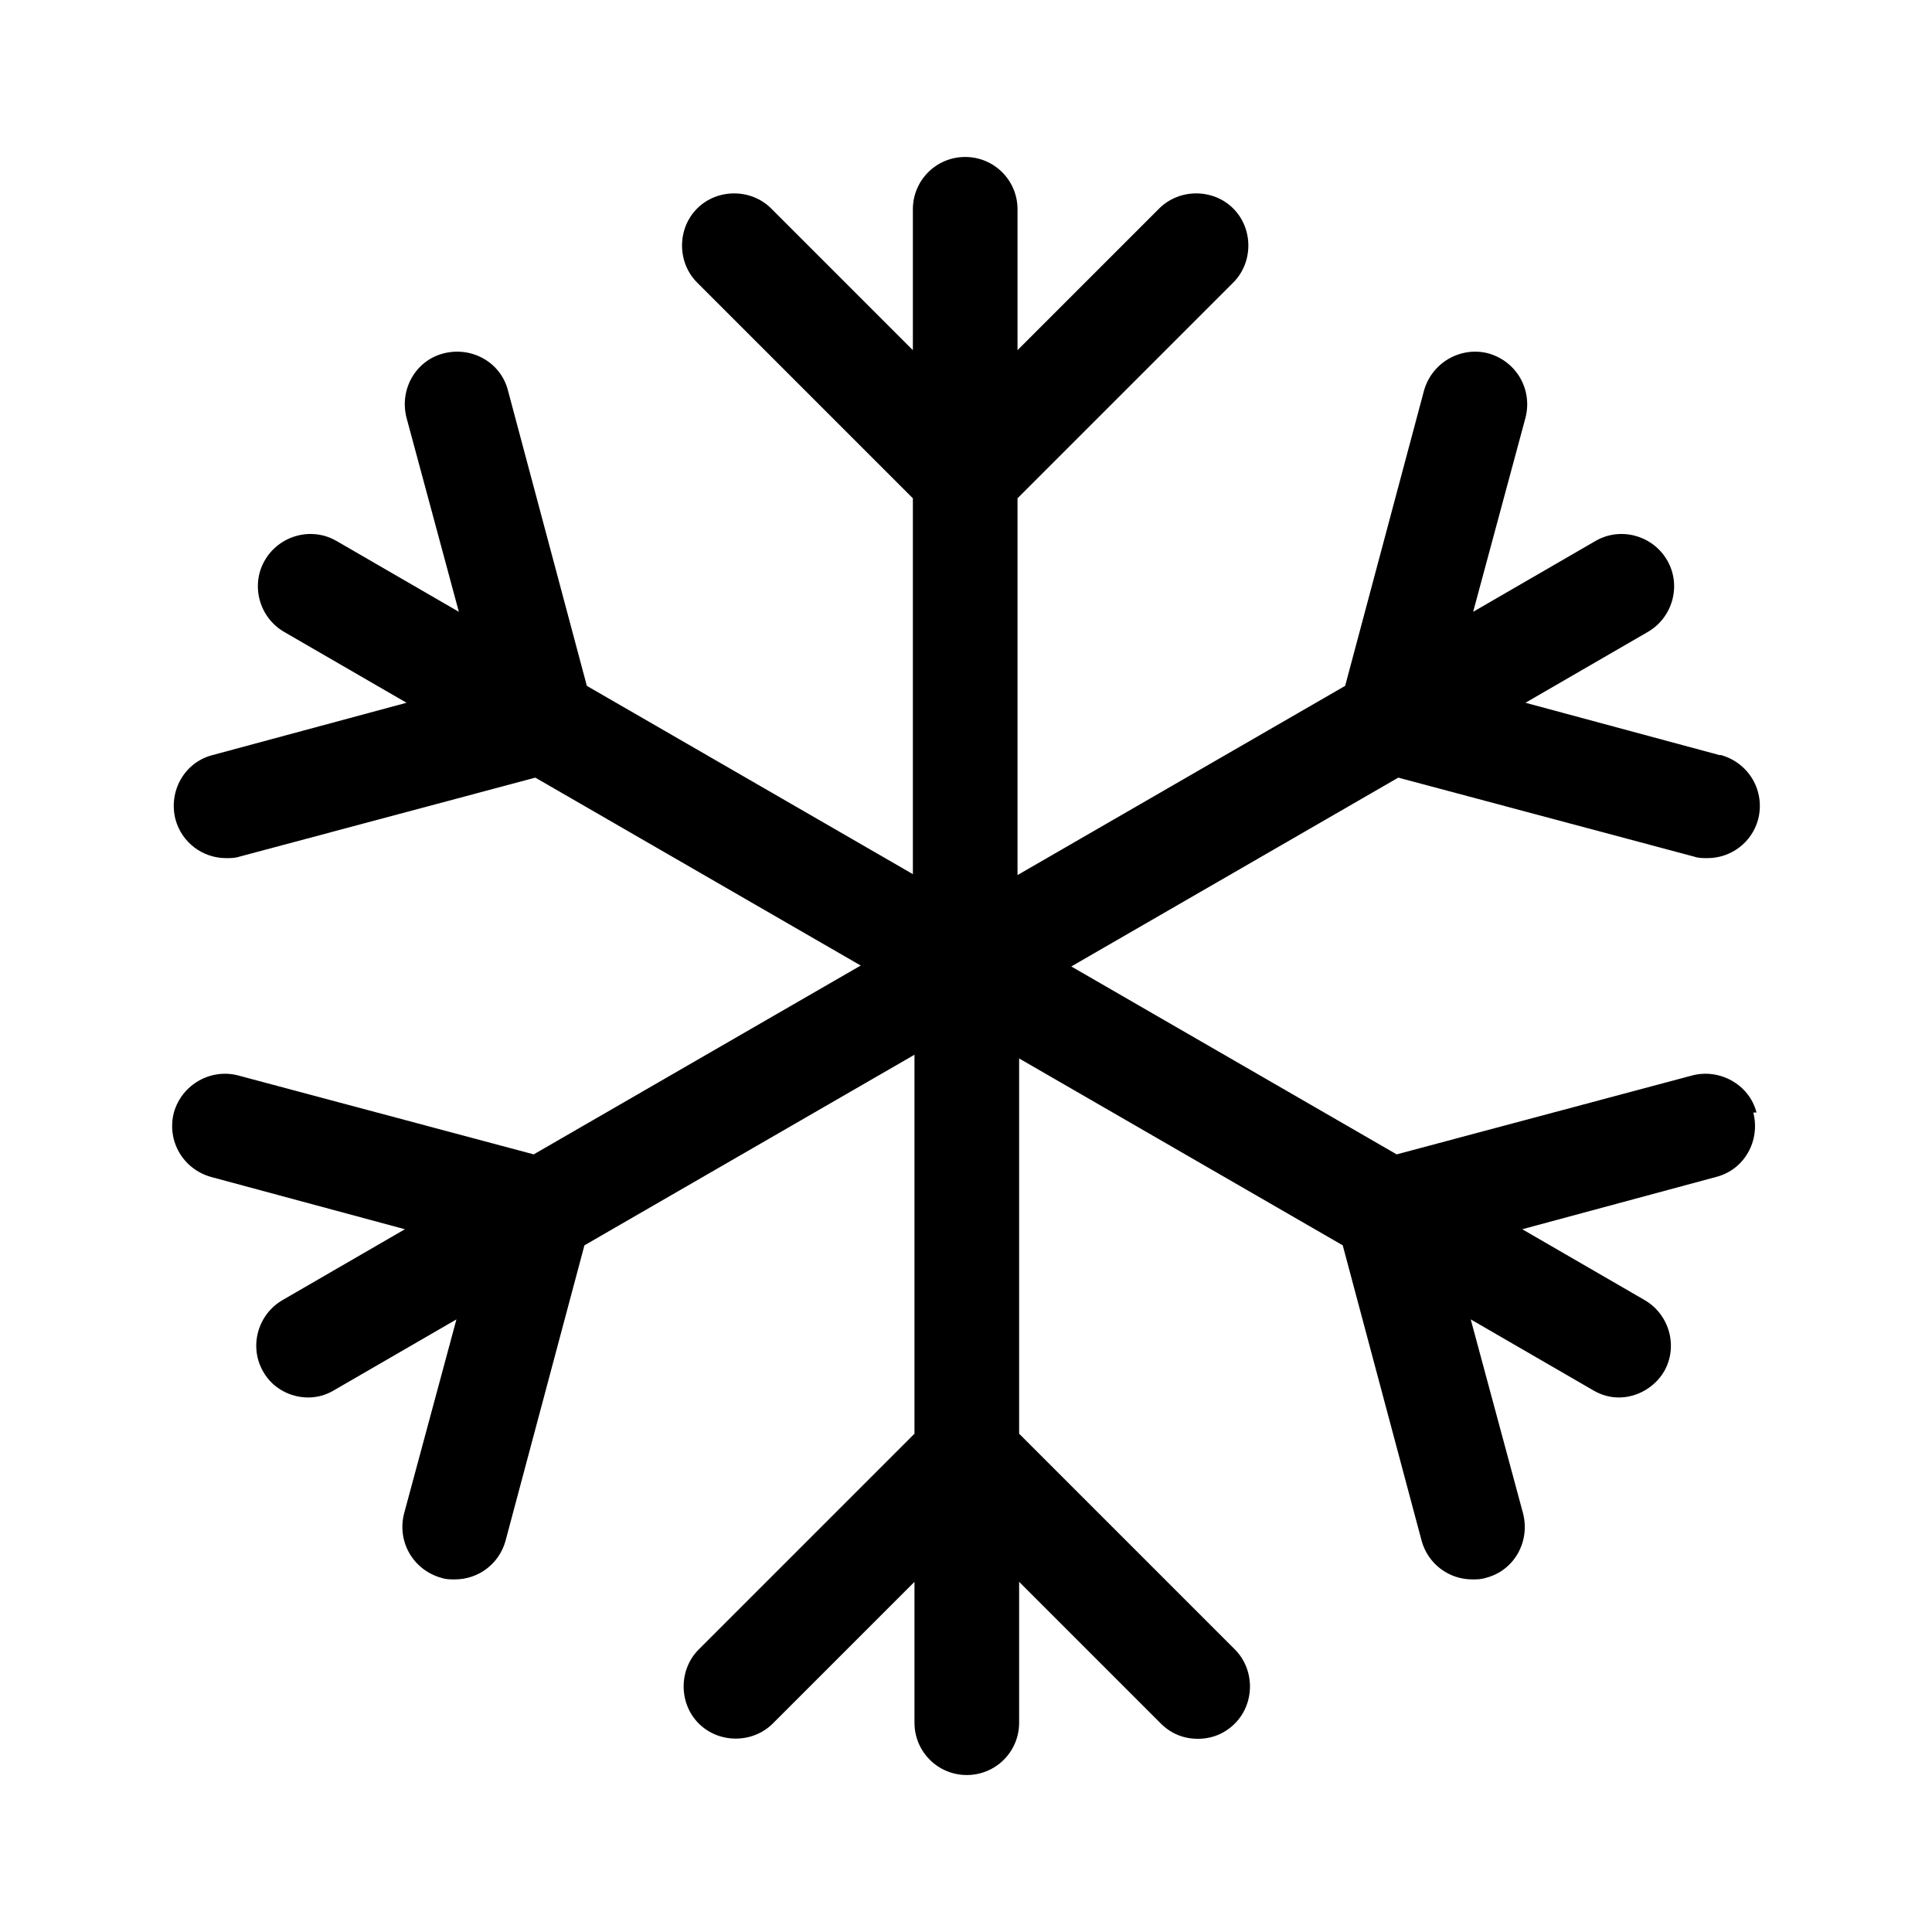
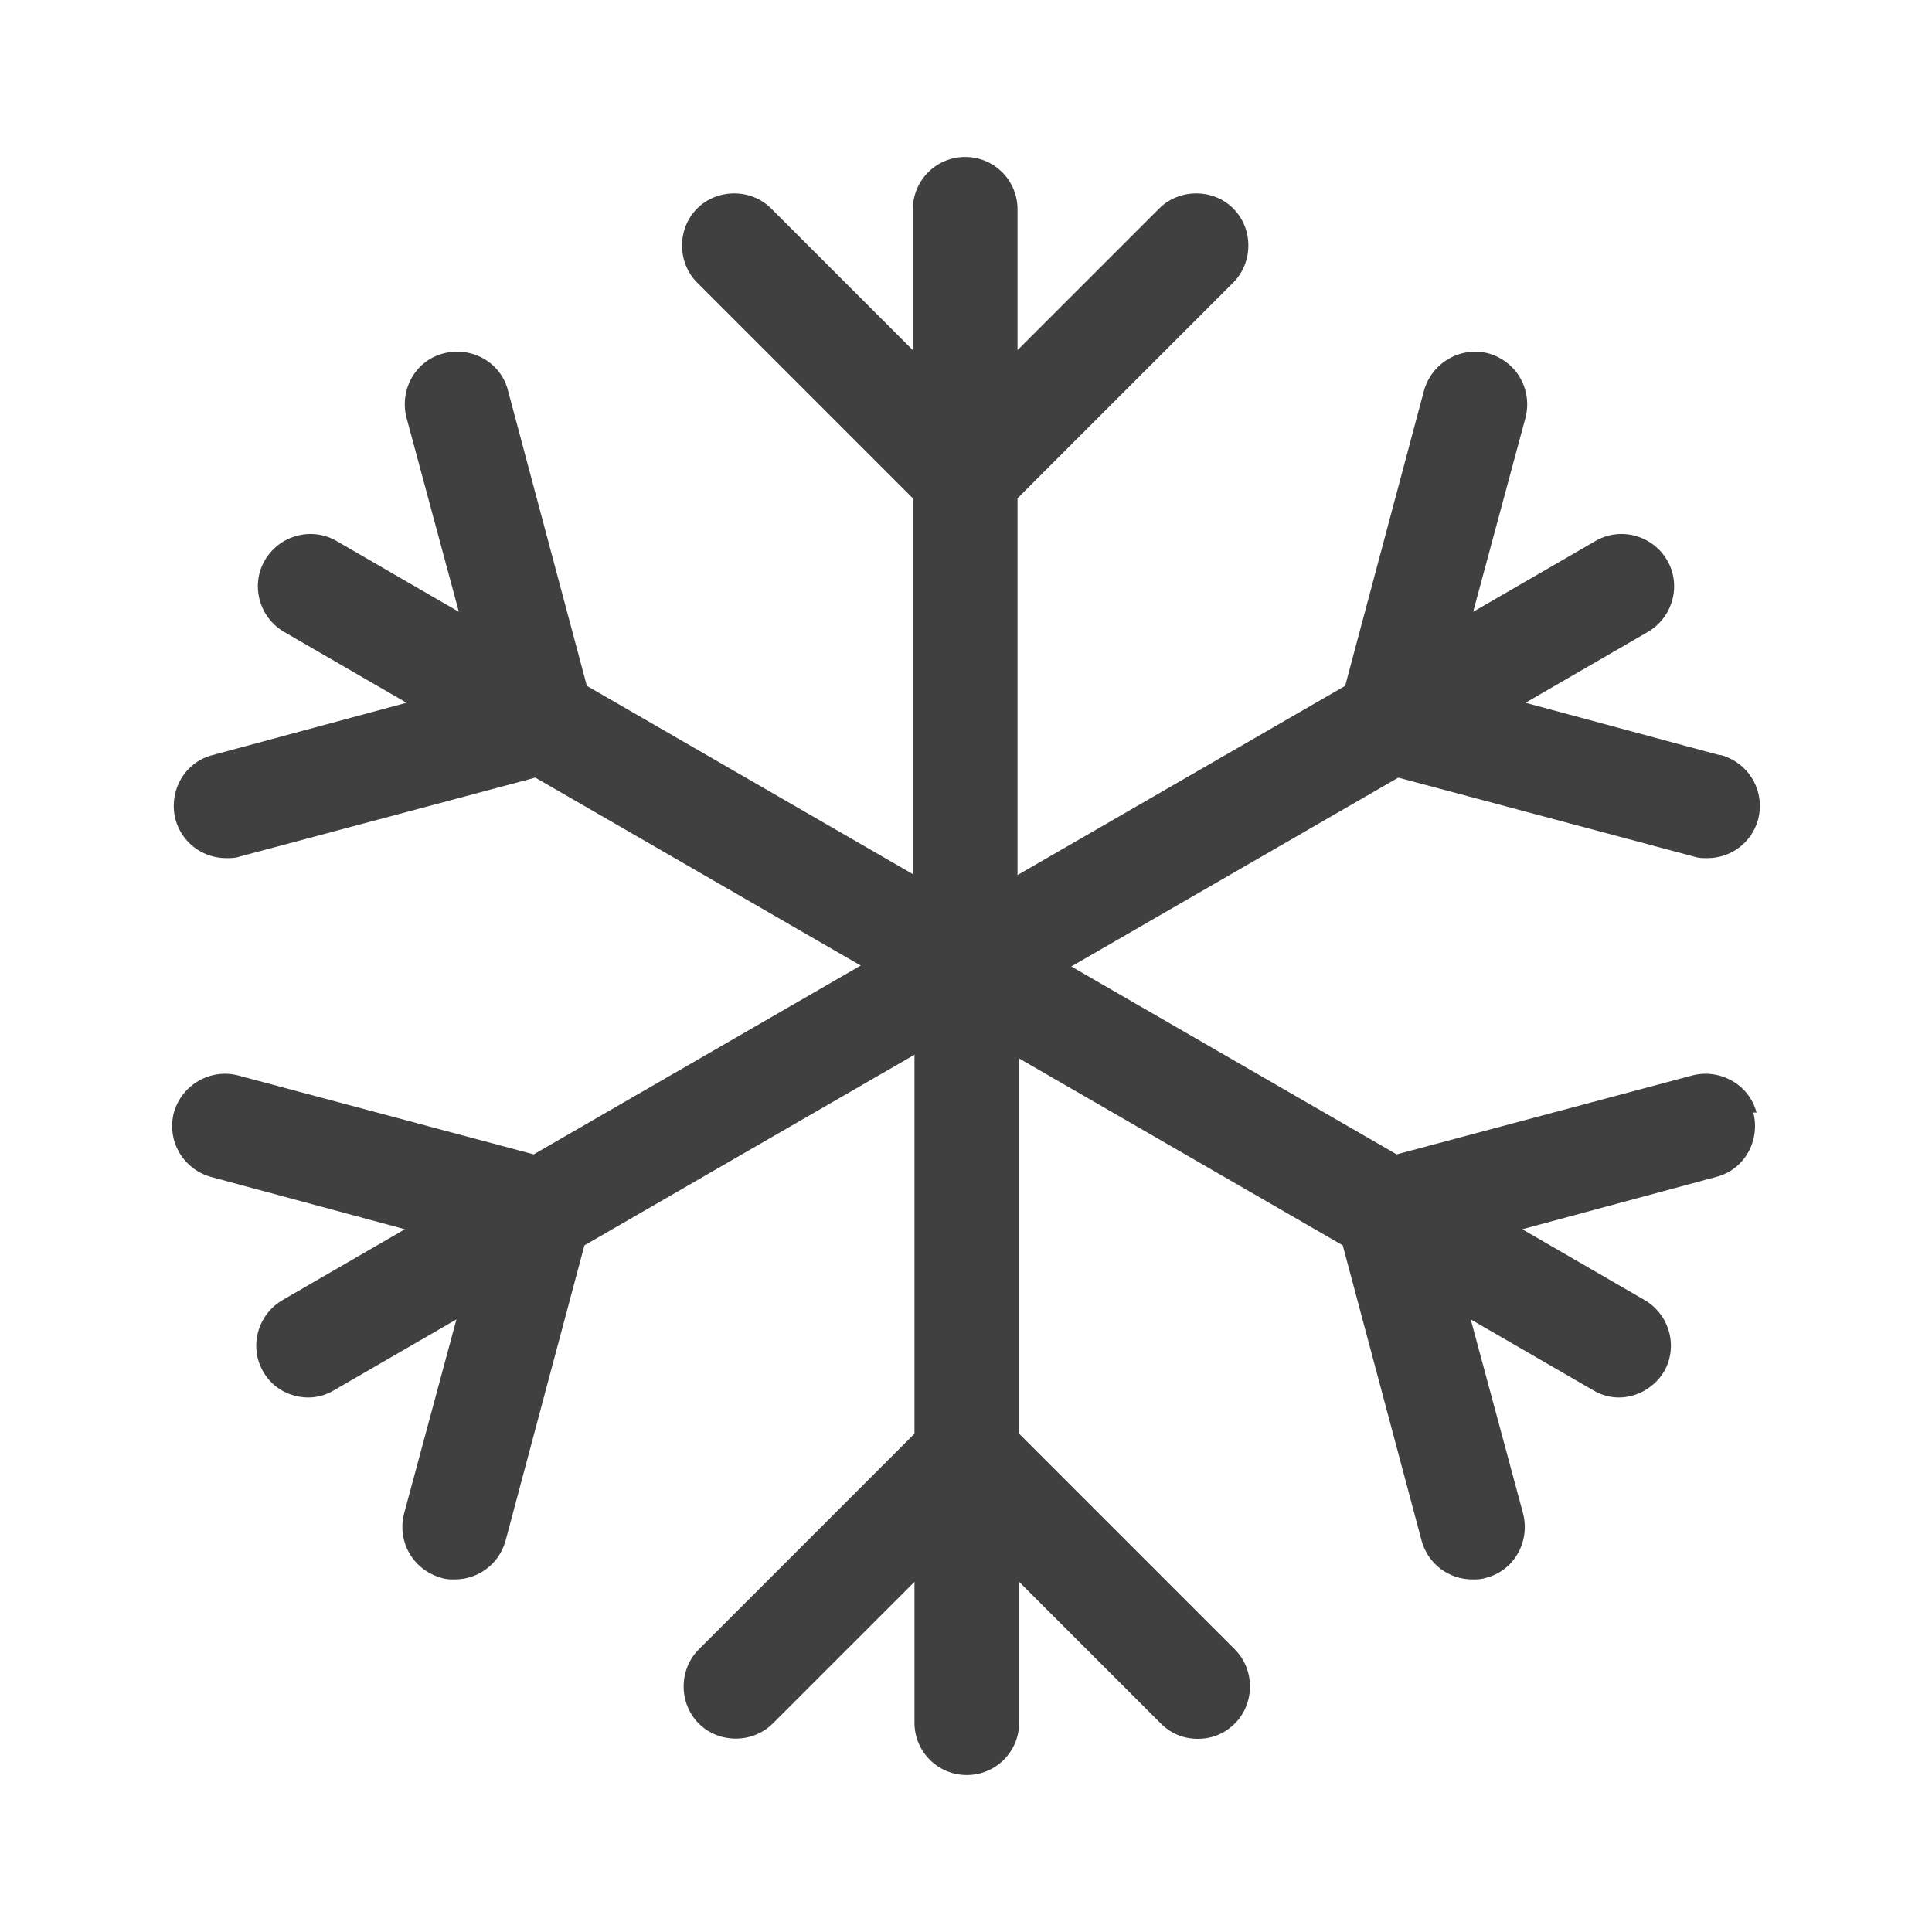
<svg xmlns="http://www.w3.org/2000/svg" id="TL" viewBox="0 0 24 24">
-   <path d="M21.82,13.82c-.09-.35-.46-.55-.8-.46l-3.67.98-4.71-2.72v-5.43l2.68-2.68c.25-.25.25-.67,0-.92s-.67-.25-.92,0l-1.76,1.76v-1.75c0-.36-.29-.65-.65-.65s-.65.29-.65.65v1.75l-1.76-1.76c-.25-.25-.67-.25-.92,0s-.25.67,0,.92l2.68,2.68v5.43l-4.71,2.72-3.67-.98c-.34-.09-.7.11-.8.46-.09.35.11.7.46.8l2.41.65-1.52.88c-.31.18-.42.58-.24.89.12.21.34.32.56.32.11,0,.22-.03.32-.09l1.52-.88-.65,2.41c-.09.35.11.7.46.8.06.02.11.02.17.02.29,0,.55-.19.63-.48l.98-3.67,4.71-2.72,4.71,2.72.98,3.67c.08.29.34.48.63.48.06,0,.11,0,.17-.02.35-.09.55-.45.46-.8l-.65-2.41,1.52.88c.1.06.21.09.32.09.22,0,.44-.12.56-.32.18-.31.07-.71-.24-.89l-1.52-.88,2.41-.65c.35-.09.55-.45.46-.8Z" style="fill: #000; stroke-width: 0px;" />
-   <path d="M21.36,9.38l-2.41-.65,1.52-.88c.31-.18.42-.58.24-.89-.18-.31-.58-.42-.89-.24l-1.52.88.65-2.41c.09-.35-.11-.7-.46-.8-.34-.09-.7.11-.8.46l-.98,3.67-4.71,2.72-4.71-2.72-.98-3.67c-.09-.35-.45-.55-.8-.46-.35.09-.55.45-.46.8l.65,2.41-1.52-.88c-.31-.18-.71-.07-.89.24-.18.31-.07.71.24.89l1.52.88-2.41.65c-.35.09-.55.45-.46.8.08.29.34.48.63.48.06,0,.11,0,.17-.02l3.67-.98,4.71,2.72v5.43l-2.68,2.68c-.25.25-.25.67,0,.92s.67.25.92,0l1.76-1.76v1.75c0,.36.29.65.65.65s.65-.29.65-.65v-1.75l1.76,1.76c.13.13.29.19.46.19s.33-.06.46-.19c.25-.25.25-.67,0-.92l-2.68-2.68v-5.43l4.71-2.72,3.67.98c.06.02.11.02.17.02.29,0,.55-.19.63-.48.09-.35-.11-.7-.46-.8Z" style="fill: #000; stroke-width: 0px;" />
+   <path d="M21.82,13.82c-.09-.35-.46-.55-.8-.46l-3.67.98-4.71-2.72v-5.43l2.68-2.68c.25-.25.25-.67,0-.92s-.67-.25-.92,0l-1.76,1.76v-1.75c0-.36-.29-.65-.65-.65s-.65.29-.65.65v1.75l-1.76-1.76c-.25-.25-.67-.25-.92,0s-.25.67,0,.92l2.68,2.68v5.43l-4.71,2.72-3.67-.98c-.34-.09-.7.11-.8.46-.09.35.11.7.46.8l2.41.65-1.52.88c-.31.18-.42.58-.24.89.12.21.34.32.56.32.11,0,.22-.03.32-.09l1.52-.88-.65,2.41c-.09.35.11.7.46.8.06.02.11.02.17.02.29,0,.55-.19.63-.48l.98-3.67,4.71-2.72,4.71,2.72.98,3.67c.08.29.34.48.63.48.06,0,.11,0,.17-.02.35-.09.55-.45.46-.8l-.65-2.41,1.52.88c.1.06.21.09.32.09.22,0,.44-.12.56-.32.18-.31.07-.71-.24-.89l-1.52-.88,2.41-.65c.35-.09.55-.45.46-.8Z" style="fill: #404040; stroke-width: 0px;" />
+   <path d="M21.36,9.38l-2.41-.65,1.52-.88c.31-.18.42-.58.24-.89-.18-.31-.58-.42-.89-.24l-1.52.88.65-2.41c.09-.35-.11-.7-.46-.8-.34-.09-.7.11-.8.46l-.98,3.67-4.71,2.72-4.71-2.72-.98-3.67c-.09-.35-.45-.55-.8-.46-.35.09-.55.45-.46.8l.65,2.41-1.52-.88c-.31-.18-.71-.07-.89.24-.18.31-.07.71.24.89l1.52.88-2.41.65c-.35.09-.55.45-.46.8.08.29.34.48.63.48.06,0,.11,0,.17-.02l3.67-.98,4.71,2.72v5.43l-2.68,2.68c-.25.25-.25.67,0,.92s.67.25.92,0l1.76-1.76v1.75c0,.36.29.65.65.65s.65-.29.65-.65v-1.75l1.76,1.76c.13.13.29.19.46.19s.33-.06.46-.19c.25-.25.25-.67,0-.92l-2.68-2.68v-5.43l4.71-2.72,3.67.98c.06.02.11.02.17.02.29,0,.55-.19.63-.48.09-.35-.11-.7-.46-.8Z" style="fill: #404040; stroke-width: 0px;" />
</svg>
